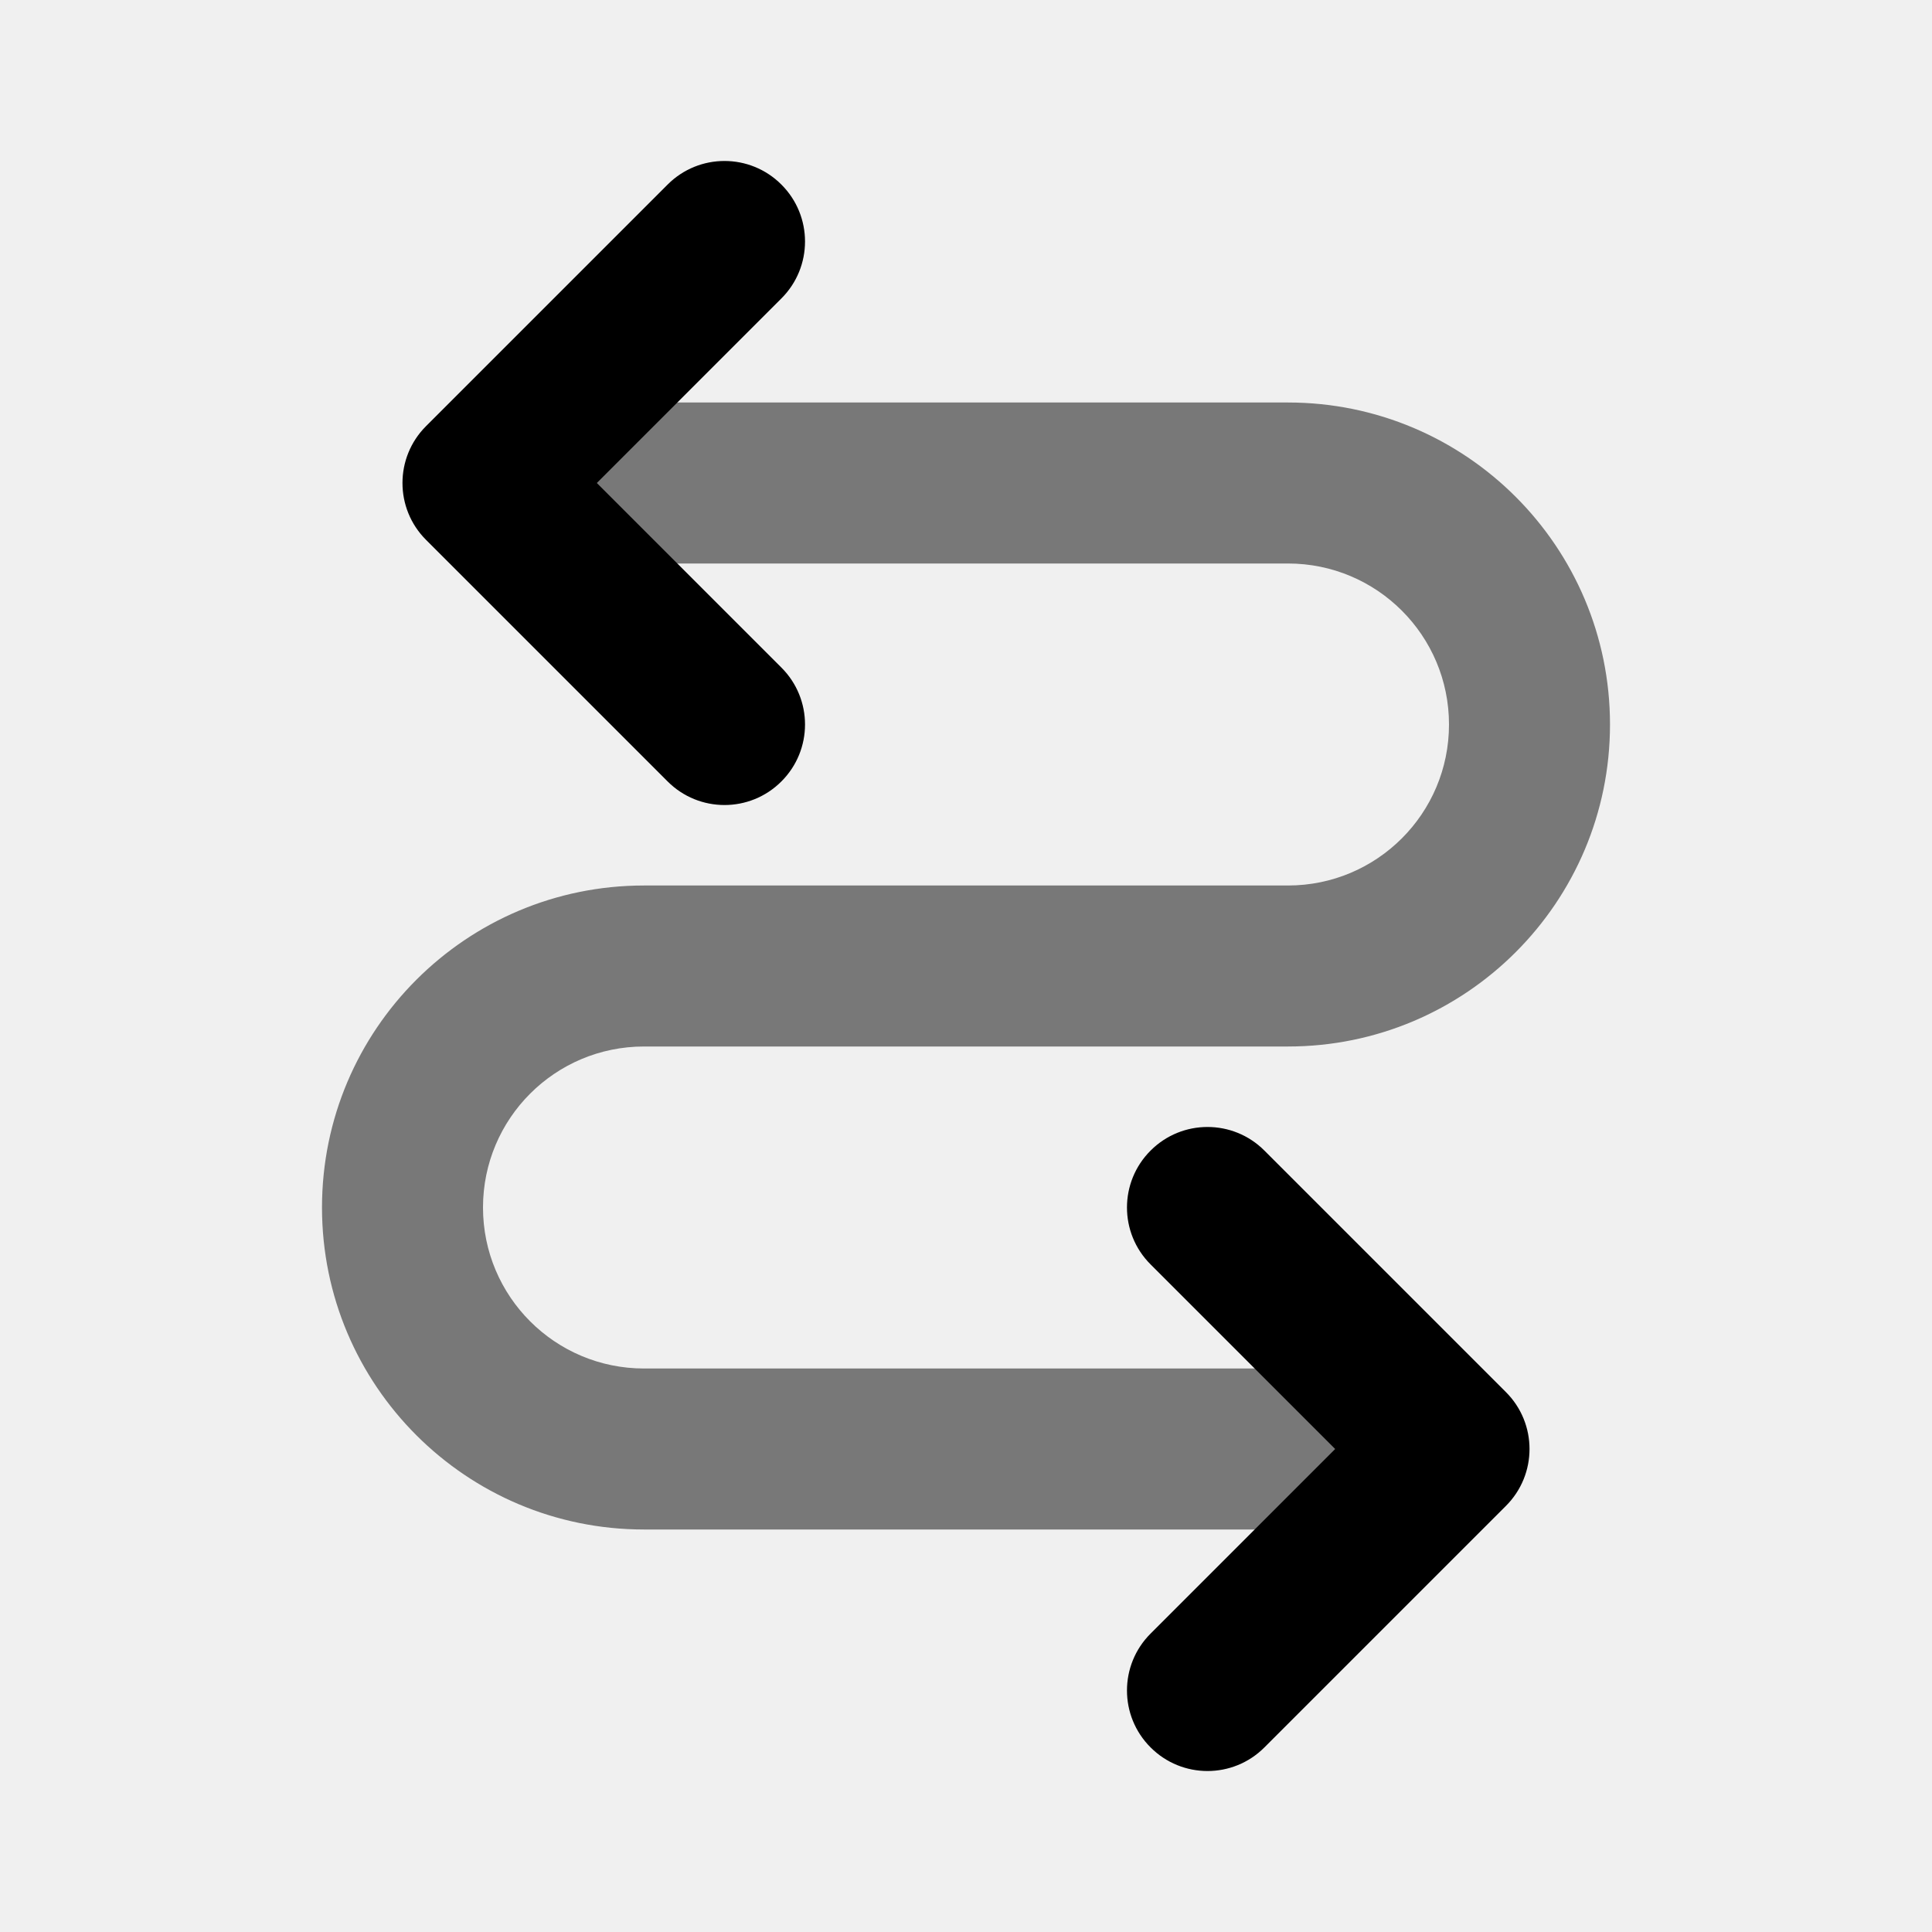
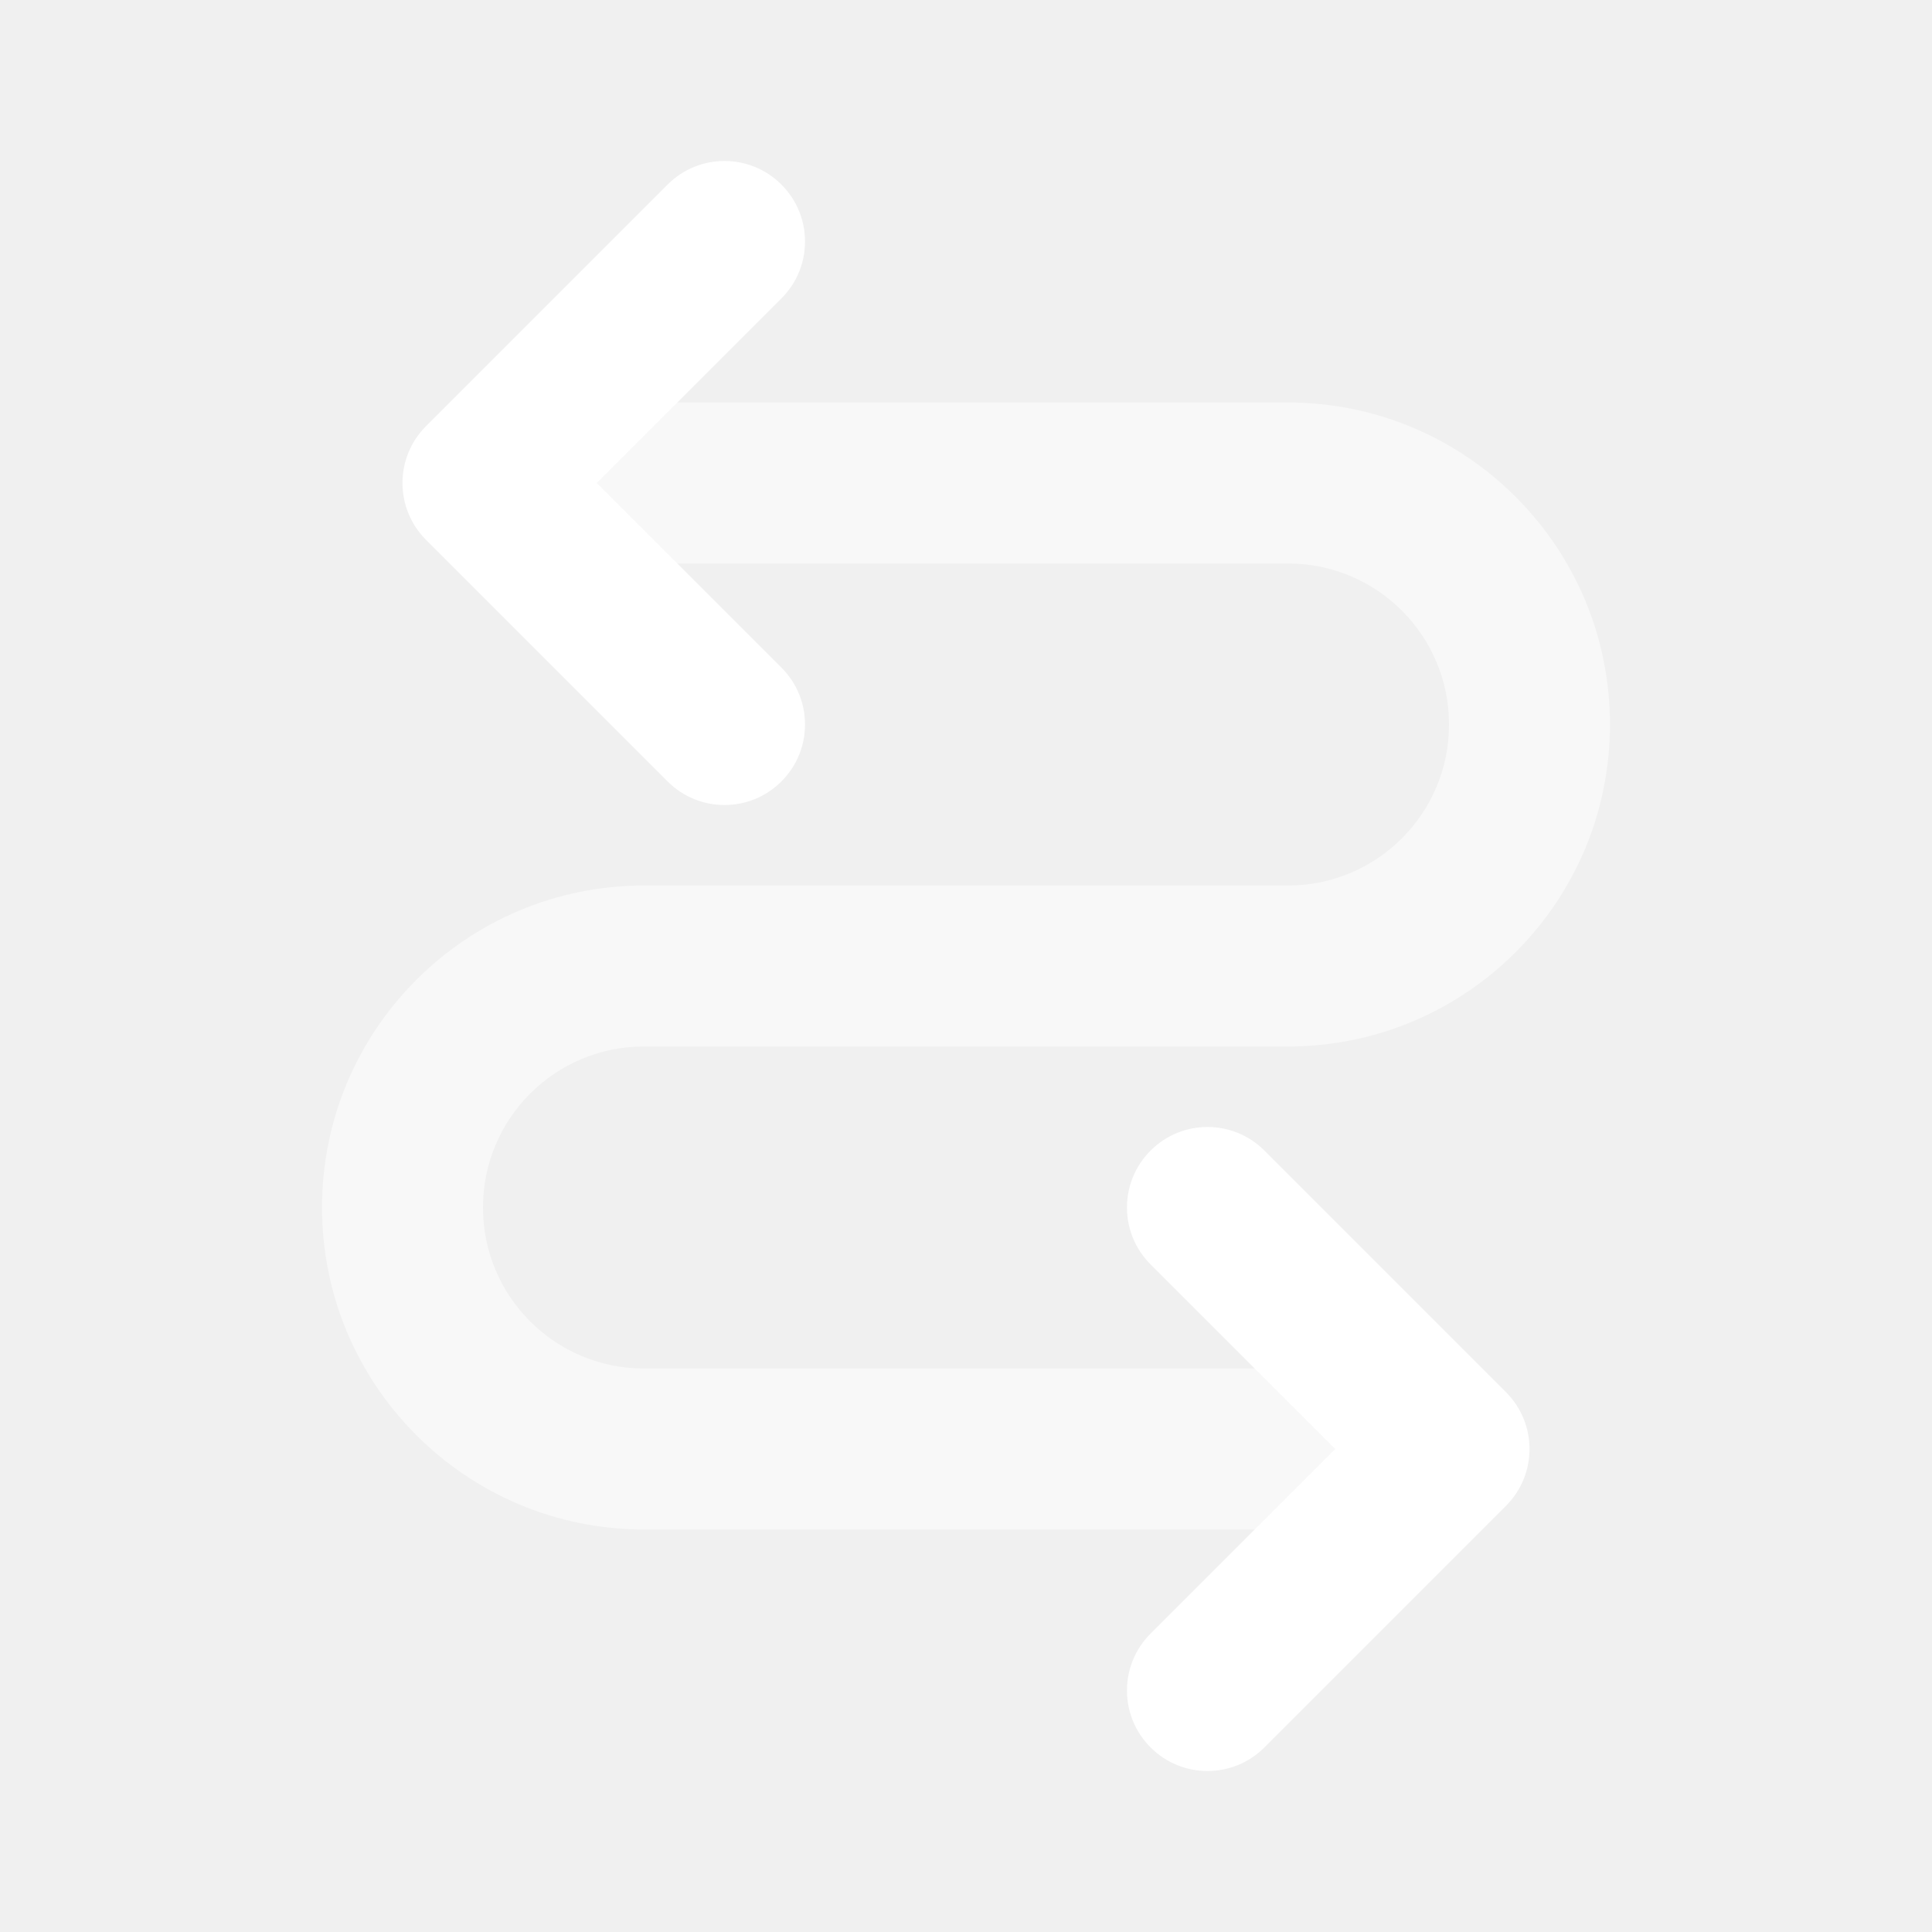
<svg xmlns="http://www.w3.org/2000/svg" width="24px" height="24px" viewBox="0 0 24 24" version="1.1">
  <defs />
  <g id="Stockholm-icons-/-Navigation-/-Route" stroke="none" stroke-width="1" fill="none" fill-rule="evenodd">
    <polygon id="Shape" points="0 0 24 0 24 24 0 24" />
-     <path d="M8,7 C7.448,7 7,6.552 7,6 C7,5.448 7.448,5 8,5 L16,5 C18.209,5 20,6.791 20,9 C20,11.209 18.209,13 16,13 L8,13 C6.895,13 6,13.895 6,15 C6,16.105 6.895,17 8,17 L17,17 C17.552,17 18,17.448 18,18 C18,18.552 17.552,19 17,19 L8,19 C5.791,19 4,17.209 4,15 C4,12.791 5.791,11 8,11 L16,11 C17.105,11 18,10.105 18,9 C18,7.895 17.105,7 16,7 L8,7 Z" id="Path-110" fill="#000000" fill-rule="nonzero" opacity="0.5" />
-     <path d="M9.793,3.793 C10.183,3.402 10.817,3.402 11.207,3.793 C11.598,4.183 11.598,4.817 11.207,5.207 L8.207,8.207 C7.817,8.598 7.183,8.598 6.793,8.207 L3.793,5.207 C3.402,4.817 3.402,4.183 3.793,3.793 C4.183,3.402 4.817,3.402 5.207,3.793 L7.5,6.086 L9.793,3.793 Z" id="Path-104" fill="#000000" fill-rule="nonzero" transform="translate(7.5, 6) rotate(-270) translate(-7.5, -6) " />
-     <path d="M18.793,15.793 C19.183,15.402 19.817,15.402 20.207,15.793 C20.598,16.183 20.598,16.817 20.207,17.207 L17.207,20.207 C16.817,20.598 16.183,20.598 15.793,20.207 L12.793,17.207 C12.402,16.817 12.402,16.183 12.793,15.793 C13.183,15.402 13.817,15.402 14.207,15.793 L16.5,18.086 L18.793,15.793 Z" id="Path-104-Copy" fill="#000000" fill-rule="nonzero" transform="translate(16.5, 18) scale(1, -1) rotate(270) translate(-16.5, -18) " />
+     <path d="M8,7 C7.448,7 7,6.552 7,6 C7,5.448 7.448,5 8,5 L16,5 C18.209,5 20,6.791 20,9 C20,11.209 18.209,13 16,13 L8,13 C6.895,13 6,13.895 6,15 C6,16.105 6.895,17 8,17 L17,17 C17.552,17 18,17.448 18,18 C18,18.552 17.552,19 17,19 L8,19 C5.791,19 4,17.209 4,15 C4,12.791 5.791,11 8,11 L16,11 C17.105,11 18,10.105 18,9 C18,7.895 17.105,7 16,7 L8,7 Z" id="Path-110" fill="#fff" fill-rule="nonzero" opacity="0.5" />
+     <path d="M9.793,3.793 C10.183,3.402 10.817,3.402 11.207,3.793 C11.598,4.183 11.598,4.817 11.207,5.207 L8.207,8.207 C7.817,8.598 7.183,8.598 6.793,8.207 L3.793,5.207 C3.402,4.817 3.402,4.183 3.793,3.793 C4.183,3.402 4.817,3.402 5.207,3.793 L7.5,6.086 L9.793,3.793 Z" id="Path-104" fill="#fff" fill-rule="nonzero" transform="translate(7.5, 6) rotate(-270) translate(-7.5, -6) " />
+     <path d="M18.793,15.793 C19.183,15.402 19.817,15.402 20.207,15.793 C20.598,16.183 20.598,16.817 20.207,17.207 L17.207,20.207 C16.817,20.598 16.183,20.598 15.793,20.207 L12.793,17.207 C12.402,16.817 12.402,16.183 12.793,15.793 C13.183,15.402 13.817,15.402 14.207,15.793 L16.5,18.086 L18.793,15.793 Z" id="Path-104-Copy" fill="#fff" fill-rule="nonzero" transform="translate(16.5, 18) scale(1, -1) rotate(270) translate(-16.5, -18) " />
  </g>
</svg>
